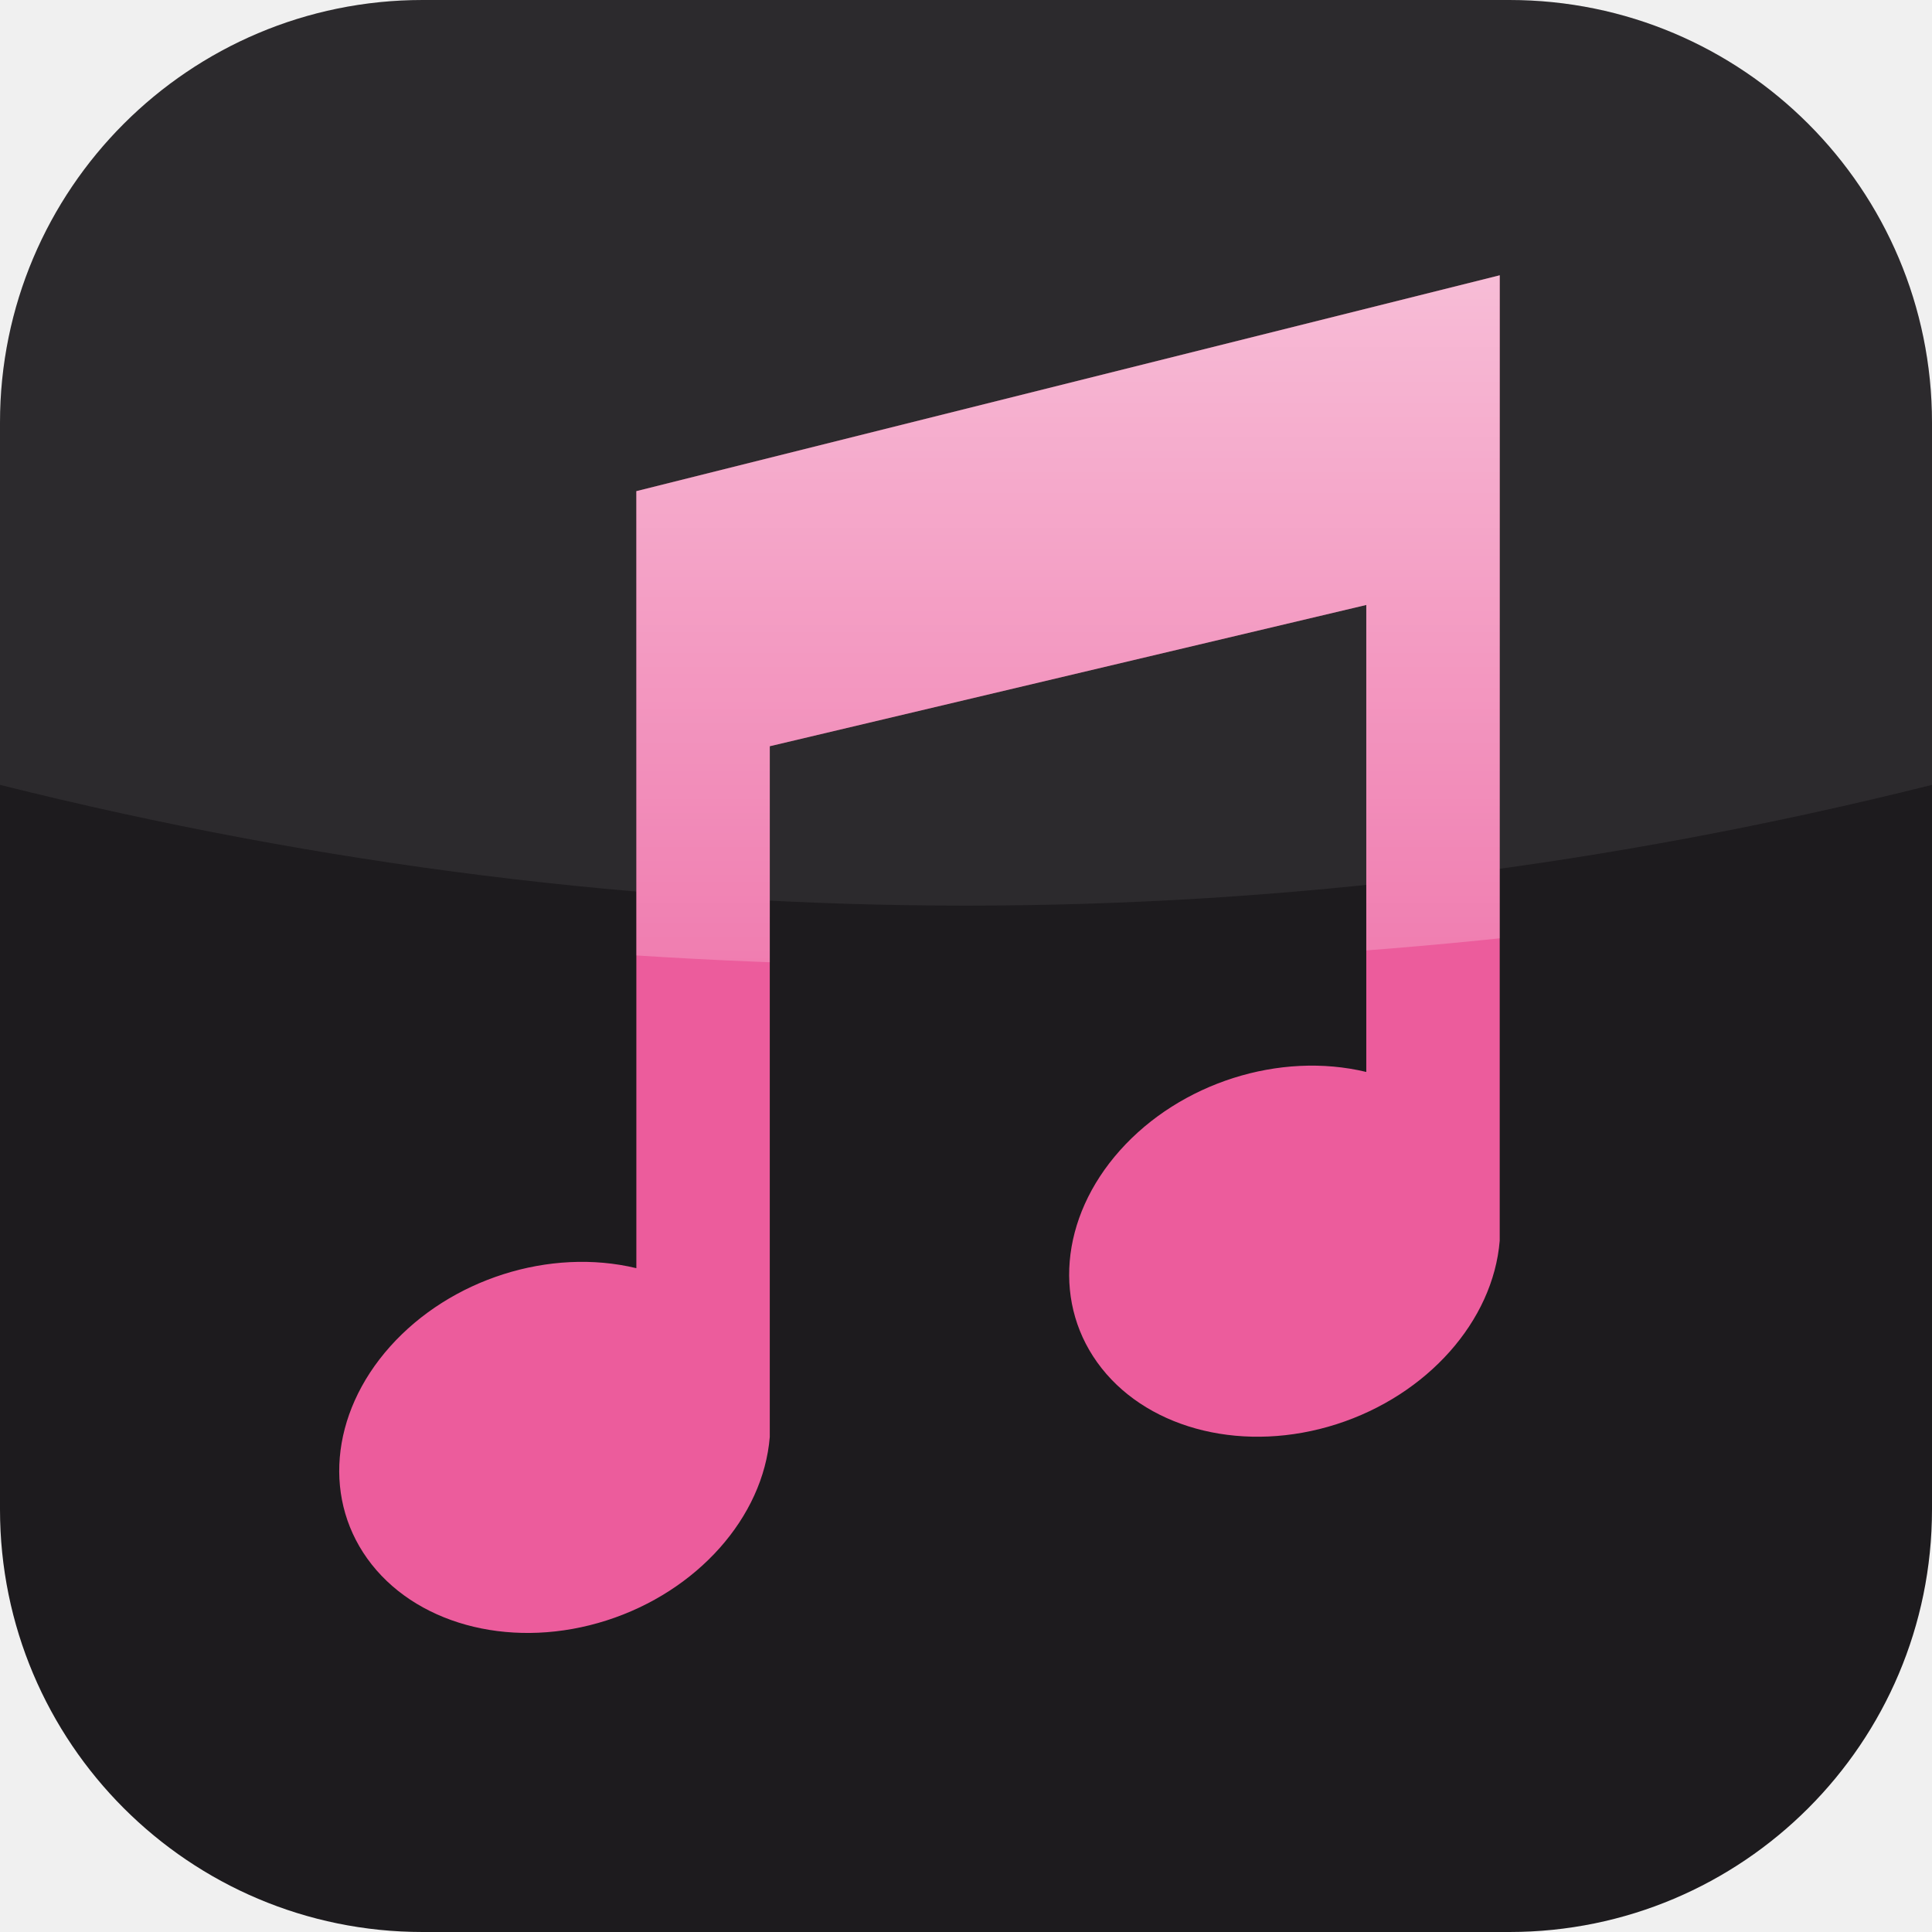
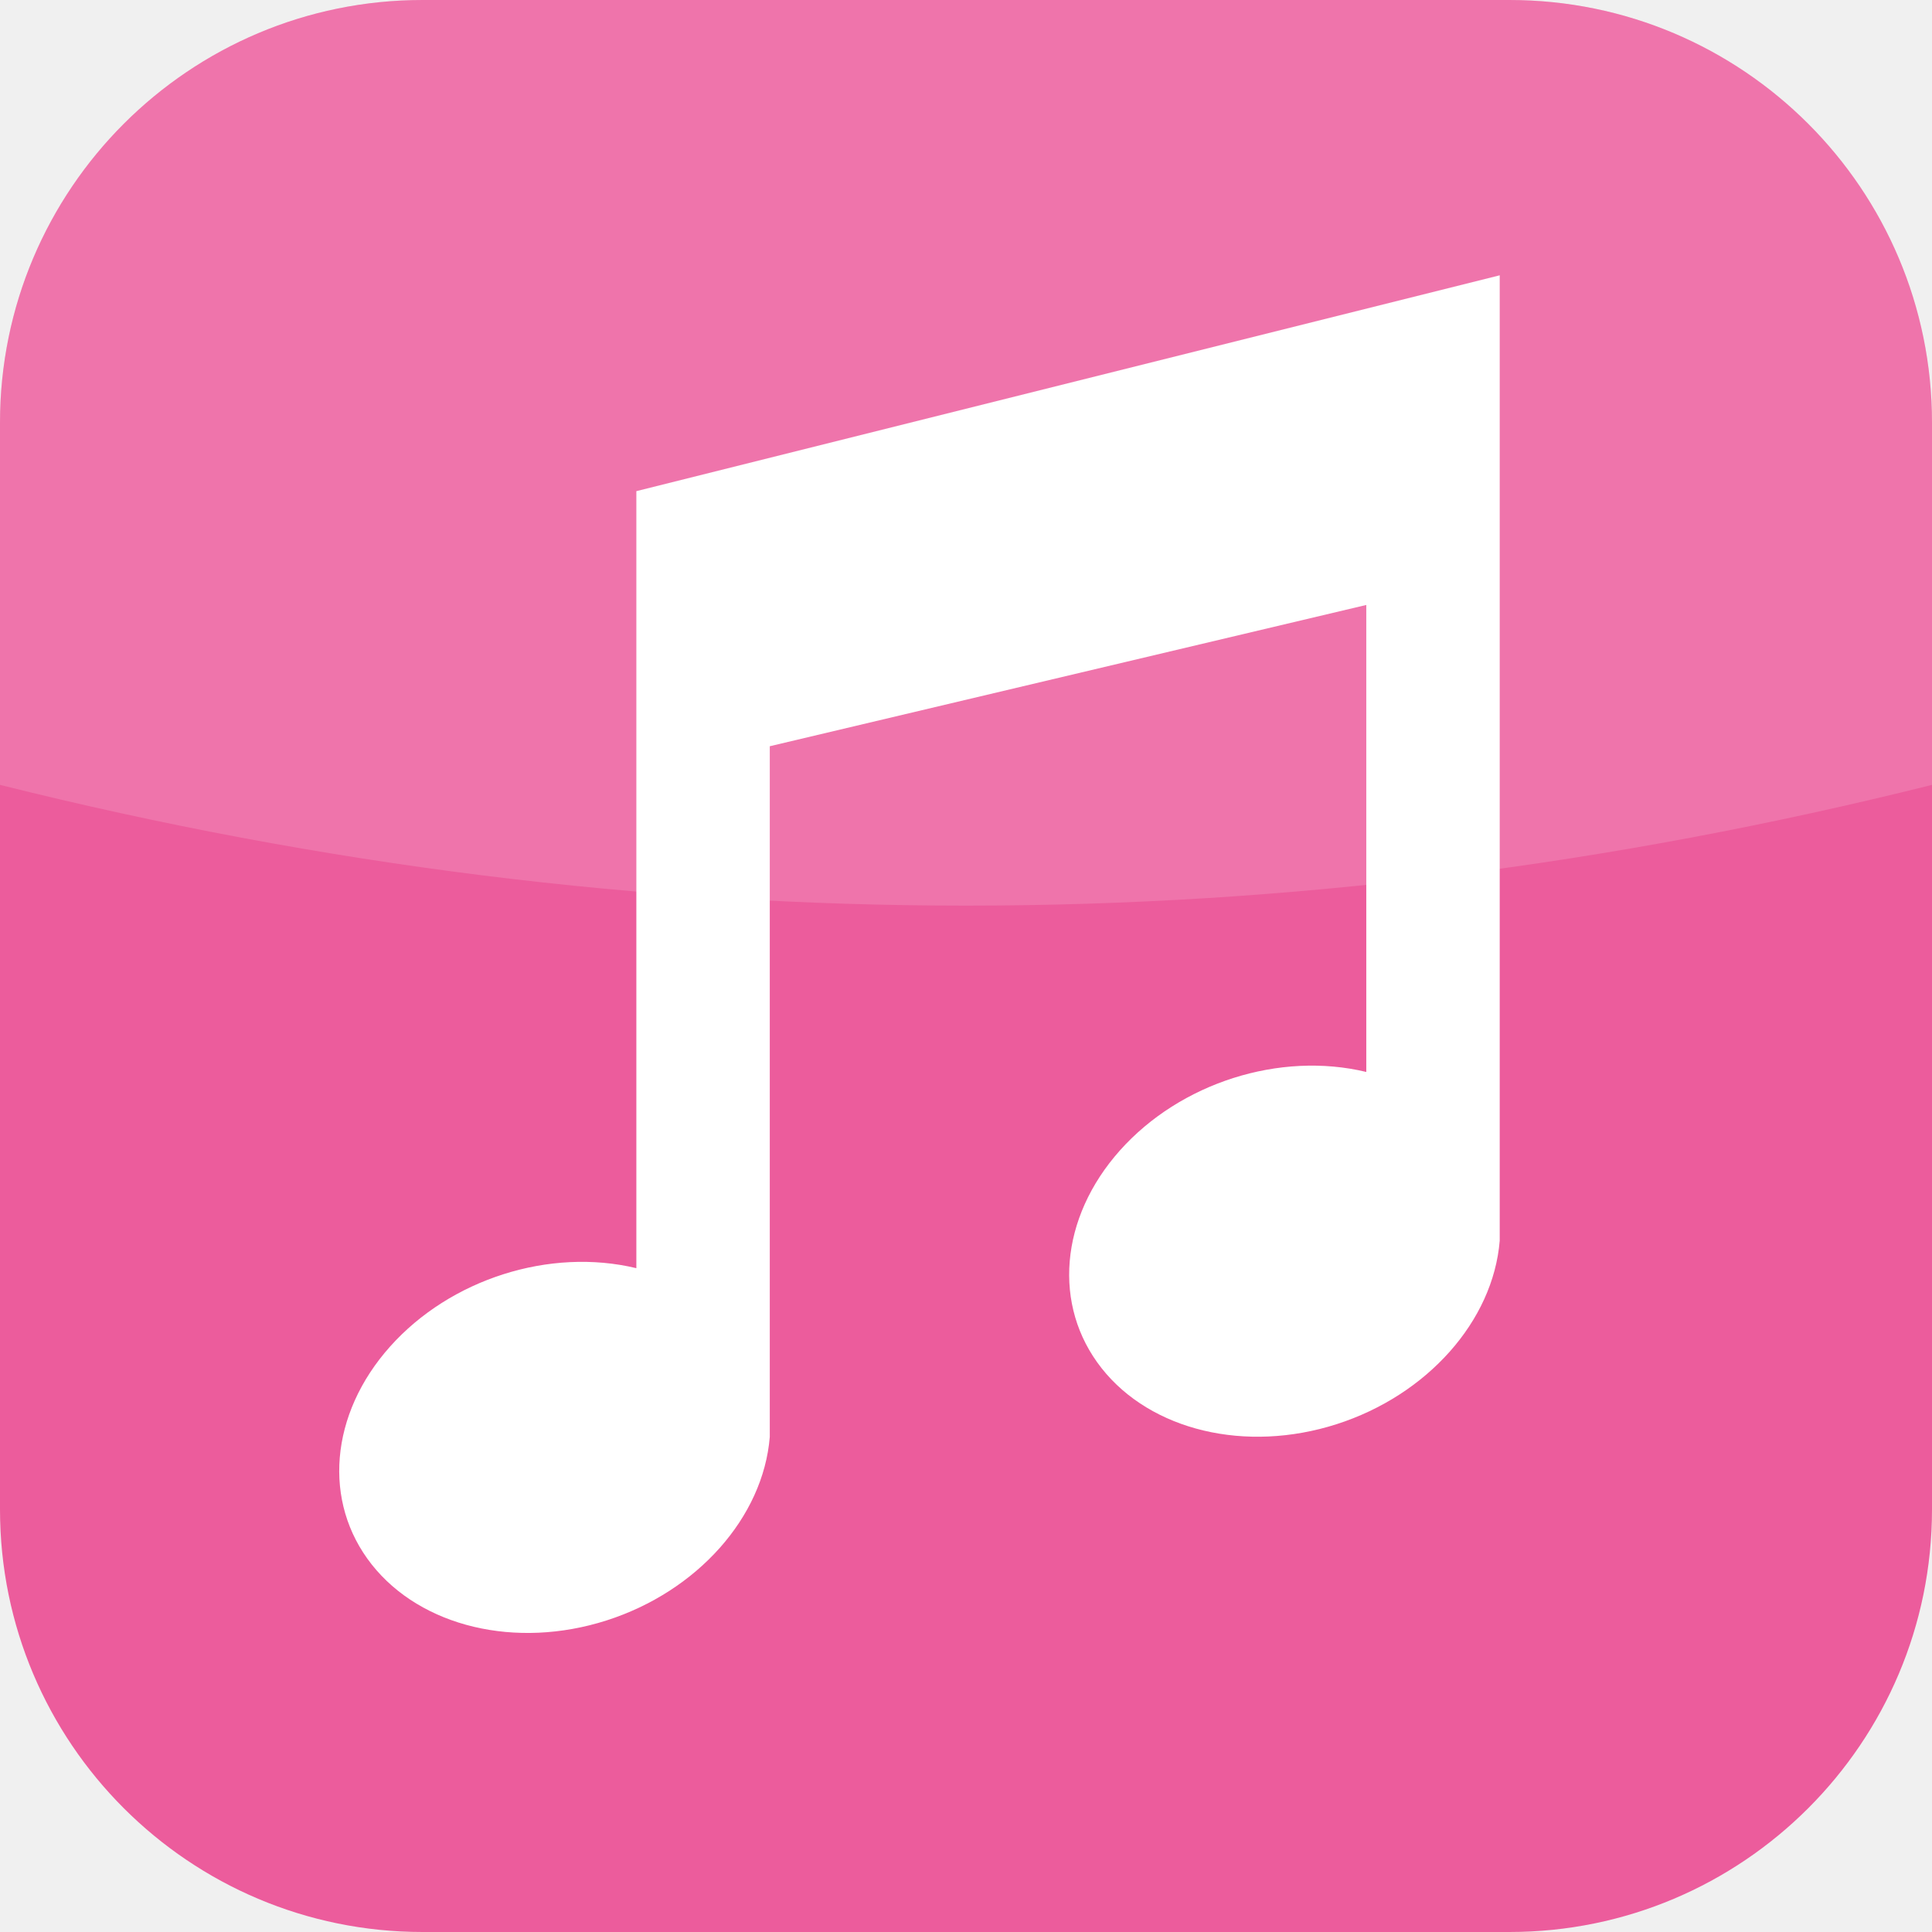
<svg xmlns="http://www.w3.org/2000/svg" viewBox="0 0 64 64">
  <defs>
    <path id="note" transform="translate(32 32) scale(1.3) translate(-33.4 -31.6)" d="M25 19.5 47 14v24.6a5.6 4.6-20 1 1-3.4-4.3V22.4L28.4 26v17.6a5.6 4.6-20 1 1-3.4-4.3z" />
-     <clipPath id="note-clip">
-       <use href="#note" />
-     </clipPath>
-     <linearGradient id="shine" x1="0" y1="0" x2="0" y2="1">
-       <stop offset="0" stop-color="#fff" stop-opacity="0.75" />
-       <stop offset="1" stop-color="#fff" stop-opacity="0.2" />
-     </linearGradient>
  </defs>
-   <rect width="64" height="64" rx="14" fill="#1d1b1e" />
-   <path d="M0 14a14 14 0 0 1 14-14h36a14 14 0 0 1 14 14v12q-32 8-64 0z" fill="#fff" opacity="0.07" />
-   <use href="#note" fill="#ec5c9c" />
-   <path clip-path="url(#note-clip)" d="M0 0h64v29q-32 6-64 0z" fill="url(#shine)" />
+   <rect width="64" height="64" rx="14" fill="#ec5c9c" />
+   <path d="M0 14a14 14 0 0 1 14-14h36a14 14 0 0 1 14 14v12q-32 8-64 0z" fill="#fff" opacity="0.15" />
+   <use href="#note" fill="#fff" />
</svg>
